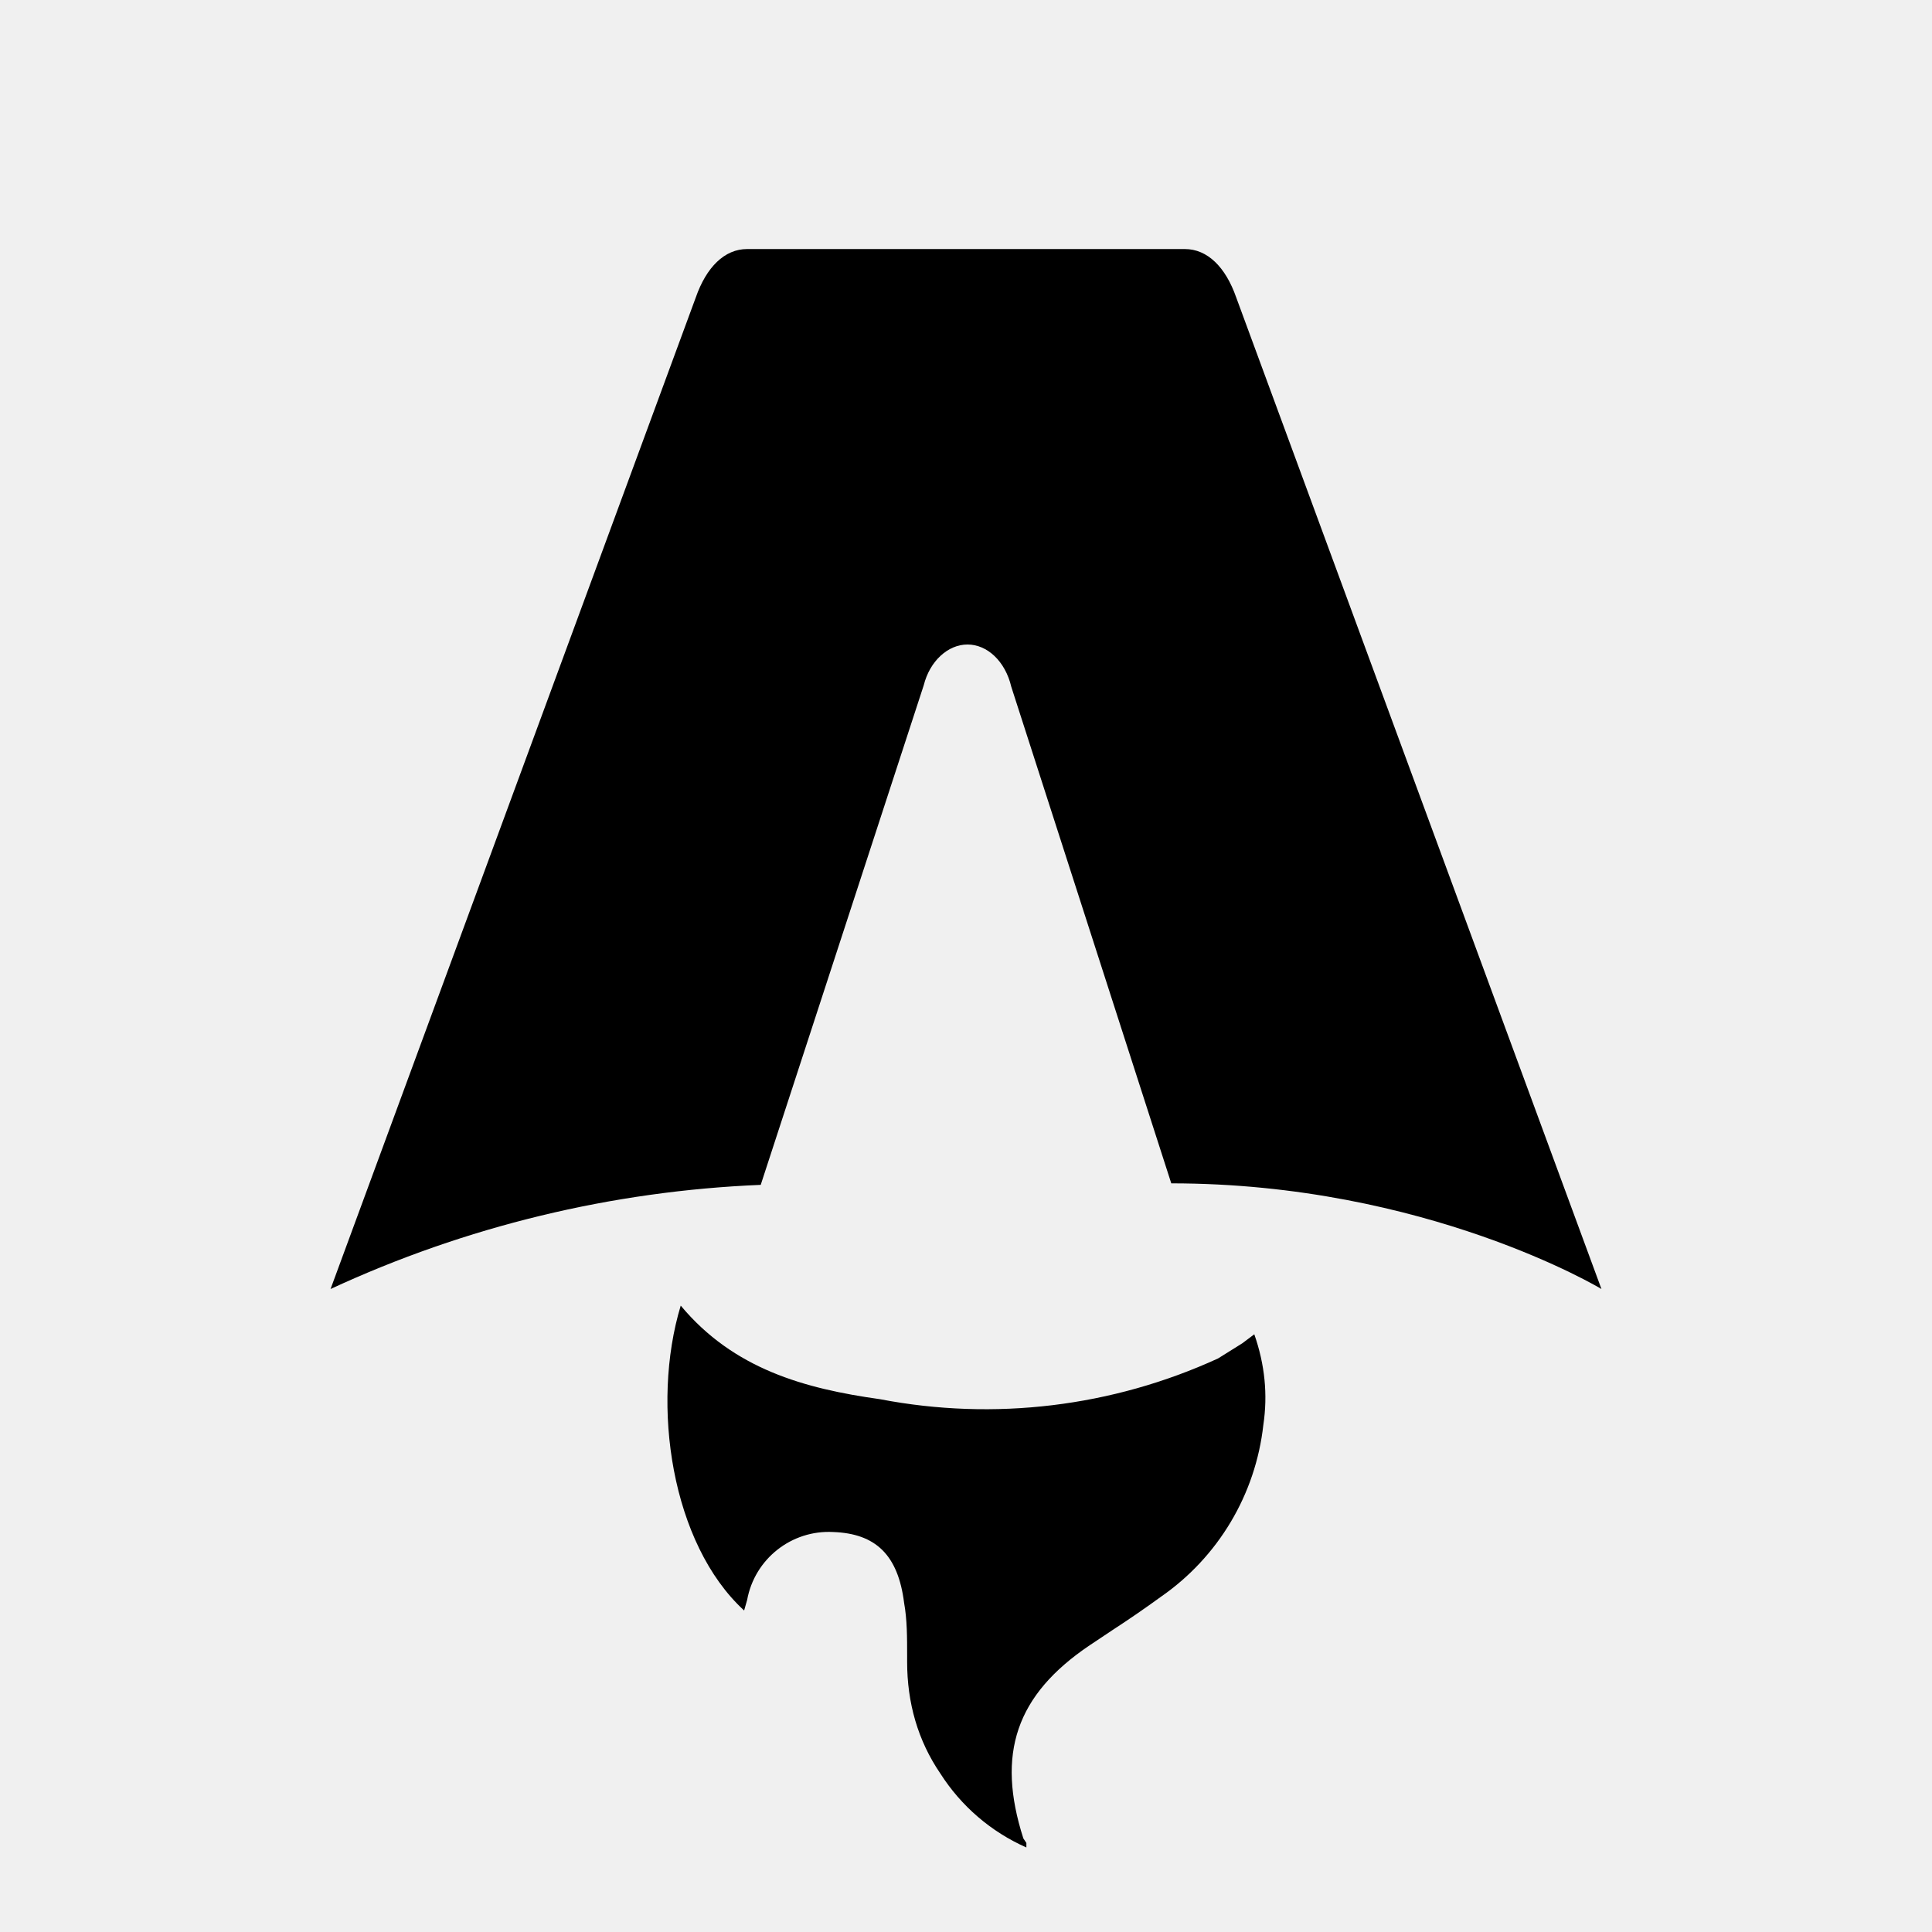
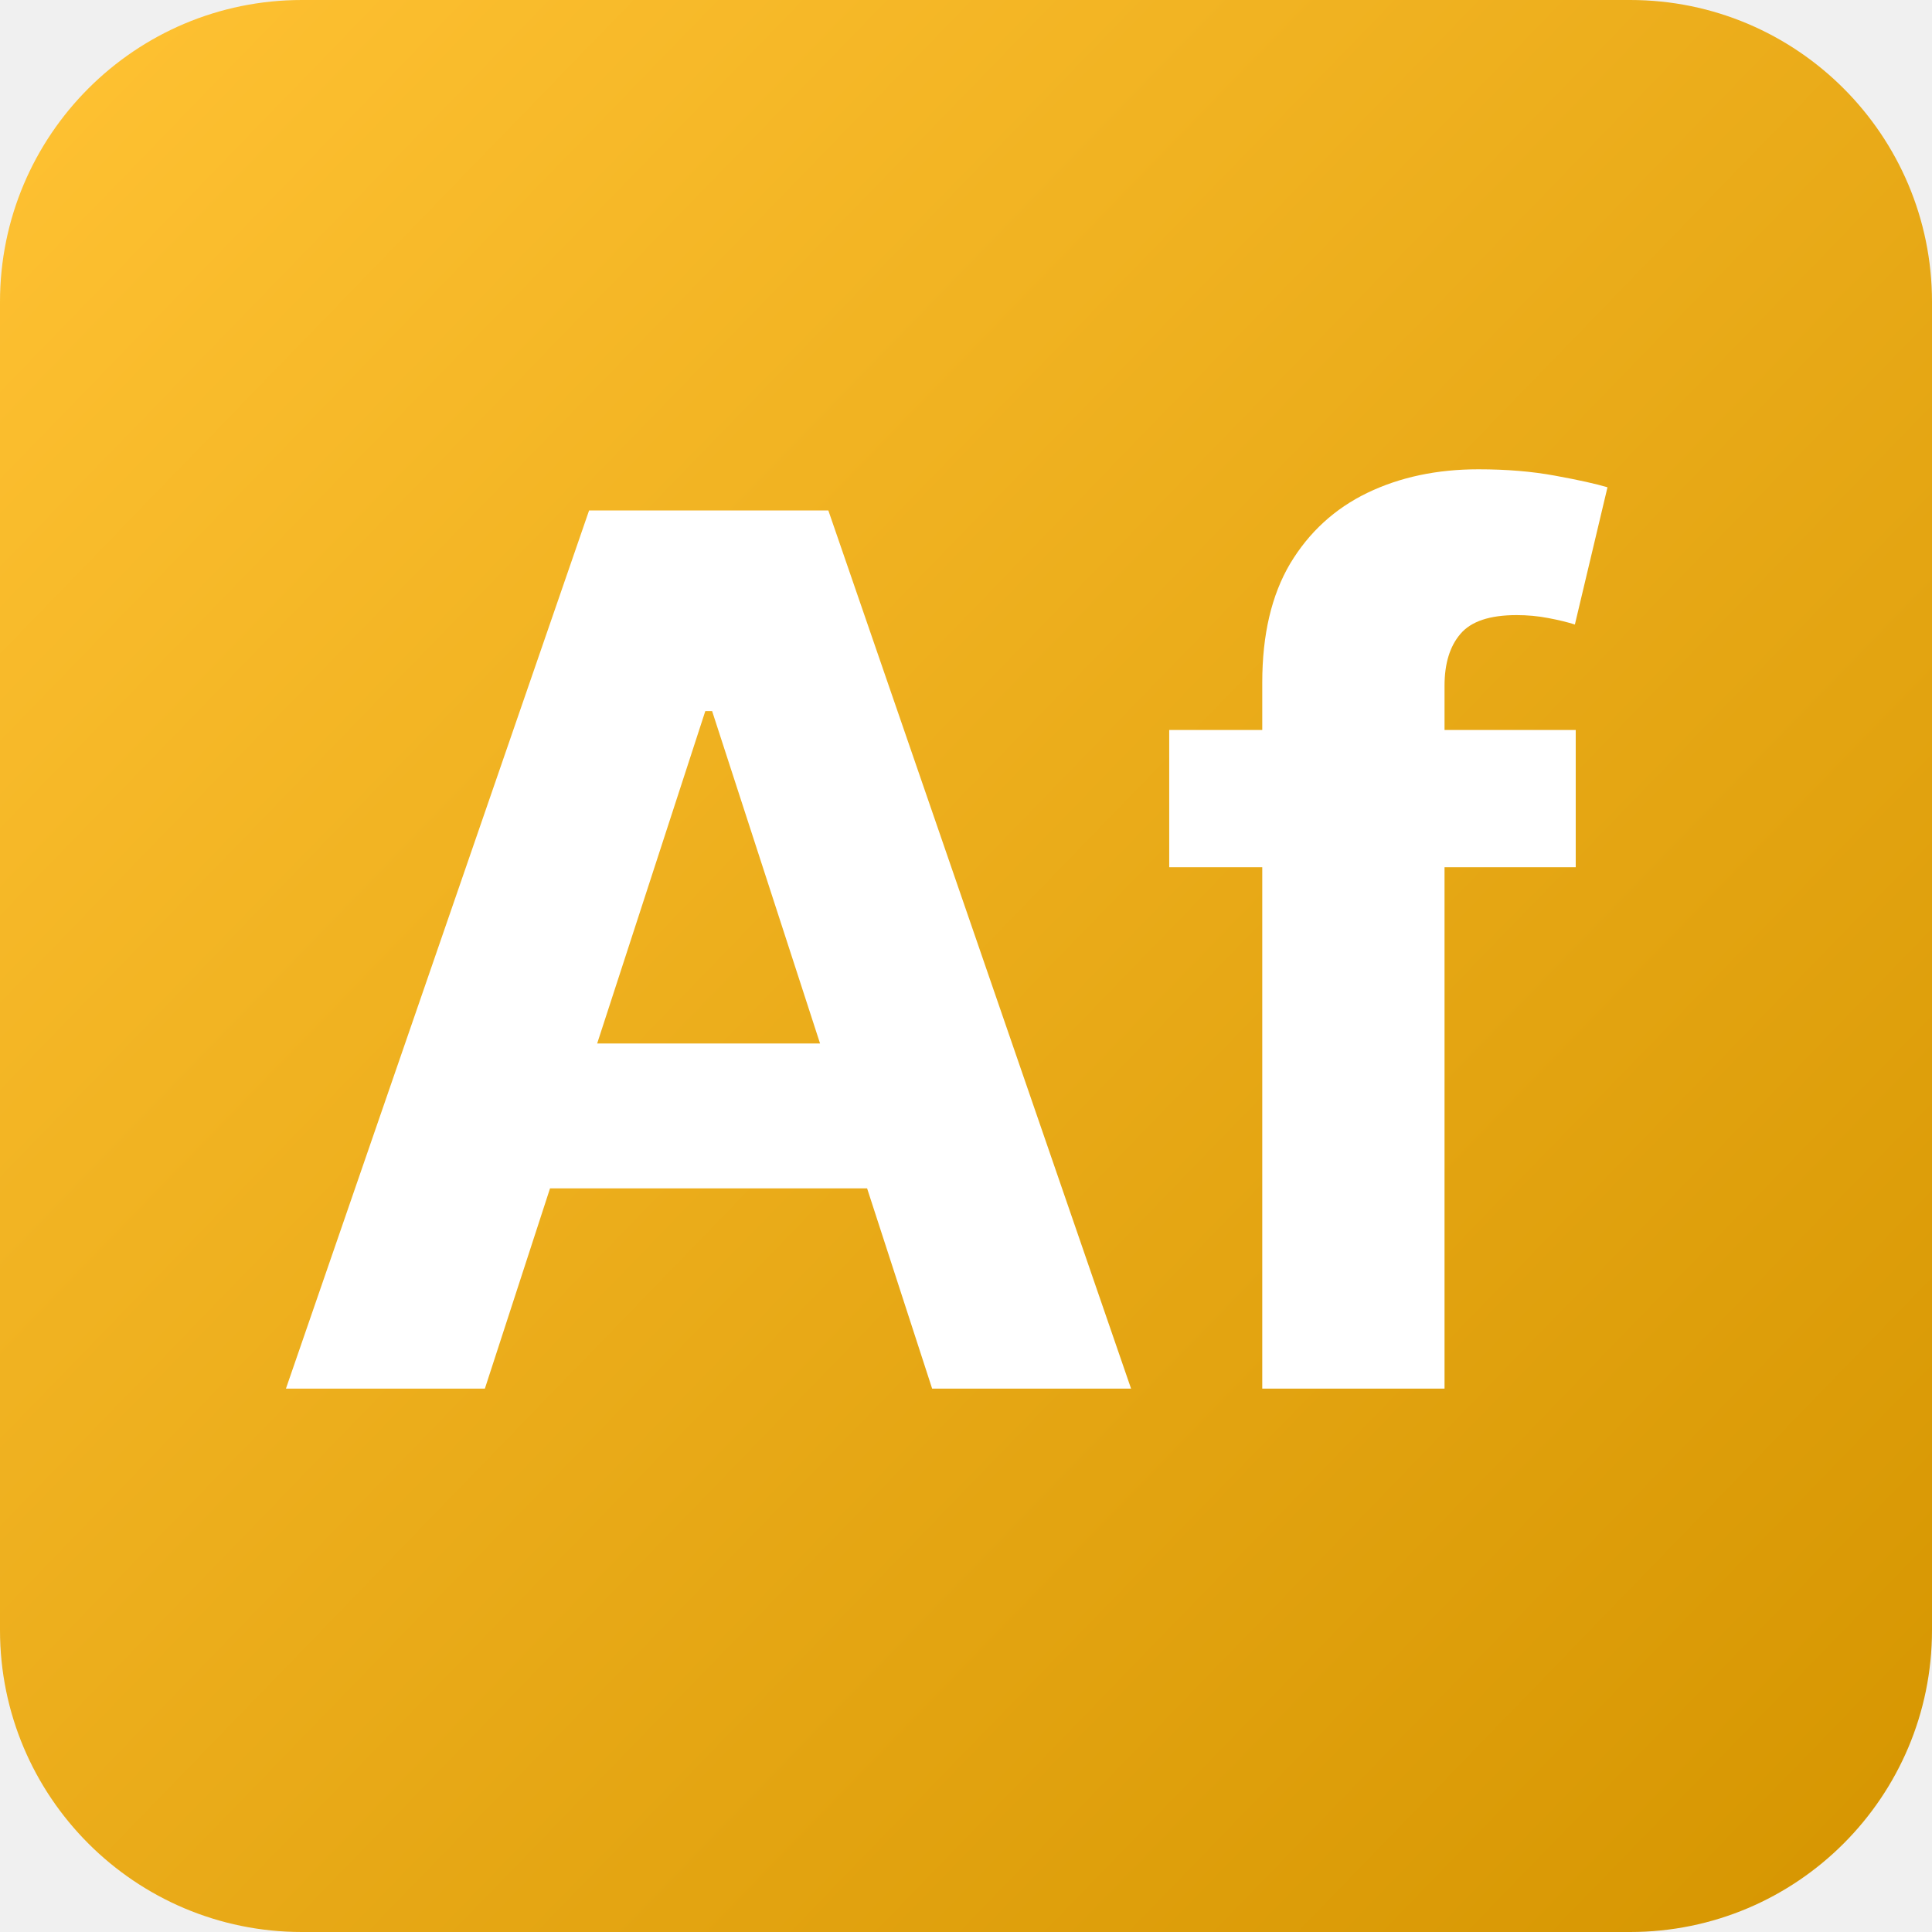
- <svg xmlns="http://www.w3.org/2000/svg" fill="none" viewBox="0 0 128 128">
-   <path d="M50.4 78.5a75.1 75.1 0 0 0-28.5 6.9l24.2-65.7c.7-2 1.9-3.2 3.4-3.2h29c1.5 0 2.7 1.2 3.4 3.2l24.2 65.7s-11.6-7-28.5-7L67 45.5c-.4-1.7-1.6-2.8-2.9-2.8-1.3 0-2.5 1.1-2.9 2.7L50.4 78.5Zm-1.1 28.2Zm-4.2-20.2c-2 6.6-.6 15.8 4.2 20.2a17.5 17.5 0 0 1 .2-.7 5.5 5.5 0 0 1 5.7-4.5c2.8.1 4.3 1.5 4.7 4.7.2 1.1.2 2.3.2 3.5v.4c0 2.7.7 5.2 2.2 7.4a13 13 0 0 0 5.7 4.9v-.3l-.2-.3c-1.8-5.6-.5-9.5 4.4-12.8l1.5-1a73 73 0 0 0 3.2-2.2 16 16 0 0 0 6.8-11.4c.3-2 .1-4-.6-6l-.8.6-1.6 1a37 37 0 0 1-22.4 2.7c-5-.7-9.7-2-13.2-6.2Z" />
-   <style>
-         path { fill: #000; }
-         @media (prefers-color-scheme: dark) {
-             path { fill: #FFF; }
-         }
-     </style>
+ <svg xmlns="http://www.w3.org/2000/svg" width="32" height="32" viewBox="0 0 32 32" fill="none">
+   <rect width="32" height="32" rx="5" fill="url(#paint0_linear_388_97)" />
+   <path d="M8.031 23H4.736L9.757 8.455H13.72L18.734 23H15.439L11.795 11.778H11.682L8.031 23ZM7.825 17.283H15.609V19.683H7.825V17.283ZM26.099 12.091V14.364H19.366V12.091H26.099ZM20.907 23V11.303C20.907 10.512 21.061 9.856 21.369 9.335C21.682 8.814 22.108 8.424 22.648 8.163C23.187 7.903 23.8 7.773 24.487 7.773C24.951 7.773 25.375 7.808 25.758 7.879C26.147 7.95 26.435 8.014 26.625 8.071L26.085 10.344C25.967 10.306 25.82 10.27 25.645 10.237C25.474 10.204 25.299 10.188 25.119 10.188C24.674 10.188 24.364 10.292 24.189 10.5C24.014 10.704 23.926 10.99 23.926 11.359V23H20.907Z" fill="white" />
+   <defs>
+     <linearGradient id="paint0_linear_388_97" x1="-0.5" y1="0.5" x2="32" y2="32" gradientUnits="userSpaceOnUse">
+       <stop stop-color="#FFC233" />
+       <stop offset="1" stop-color="#D59500" />
+     </linearGradient>
+   </defs>
</svg>
